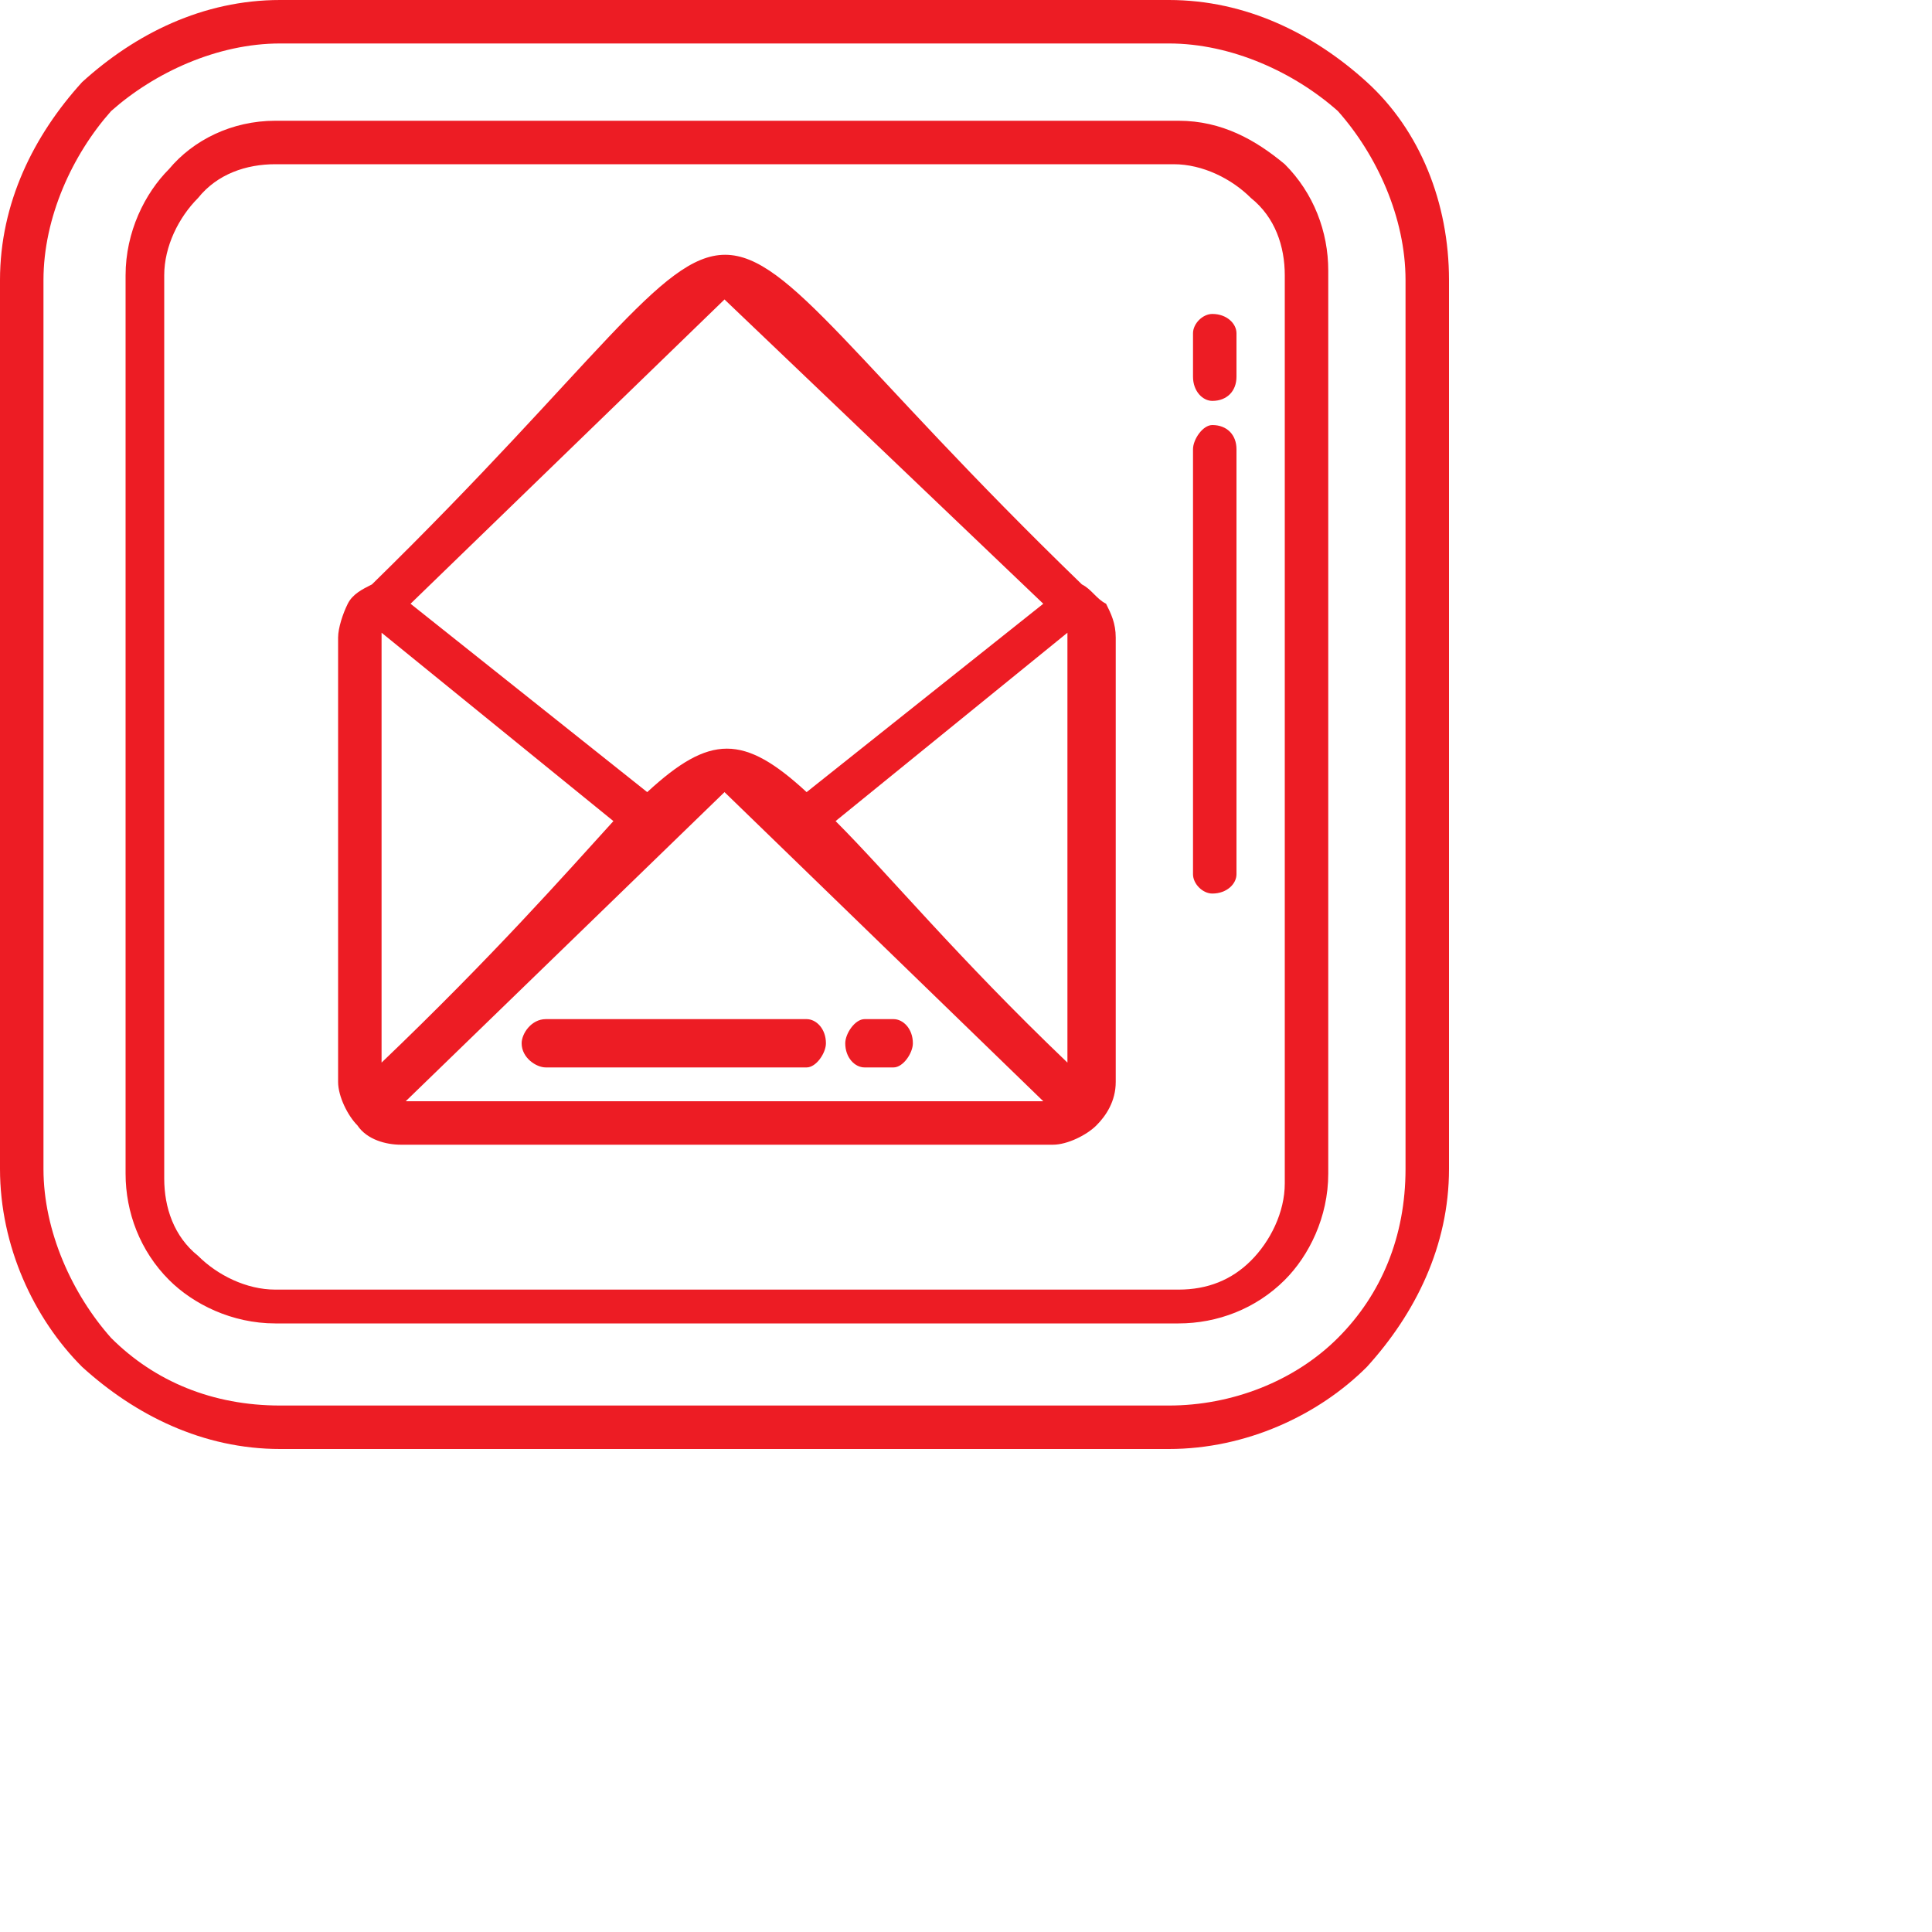
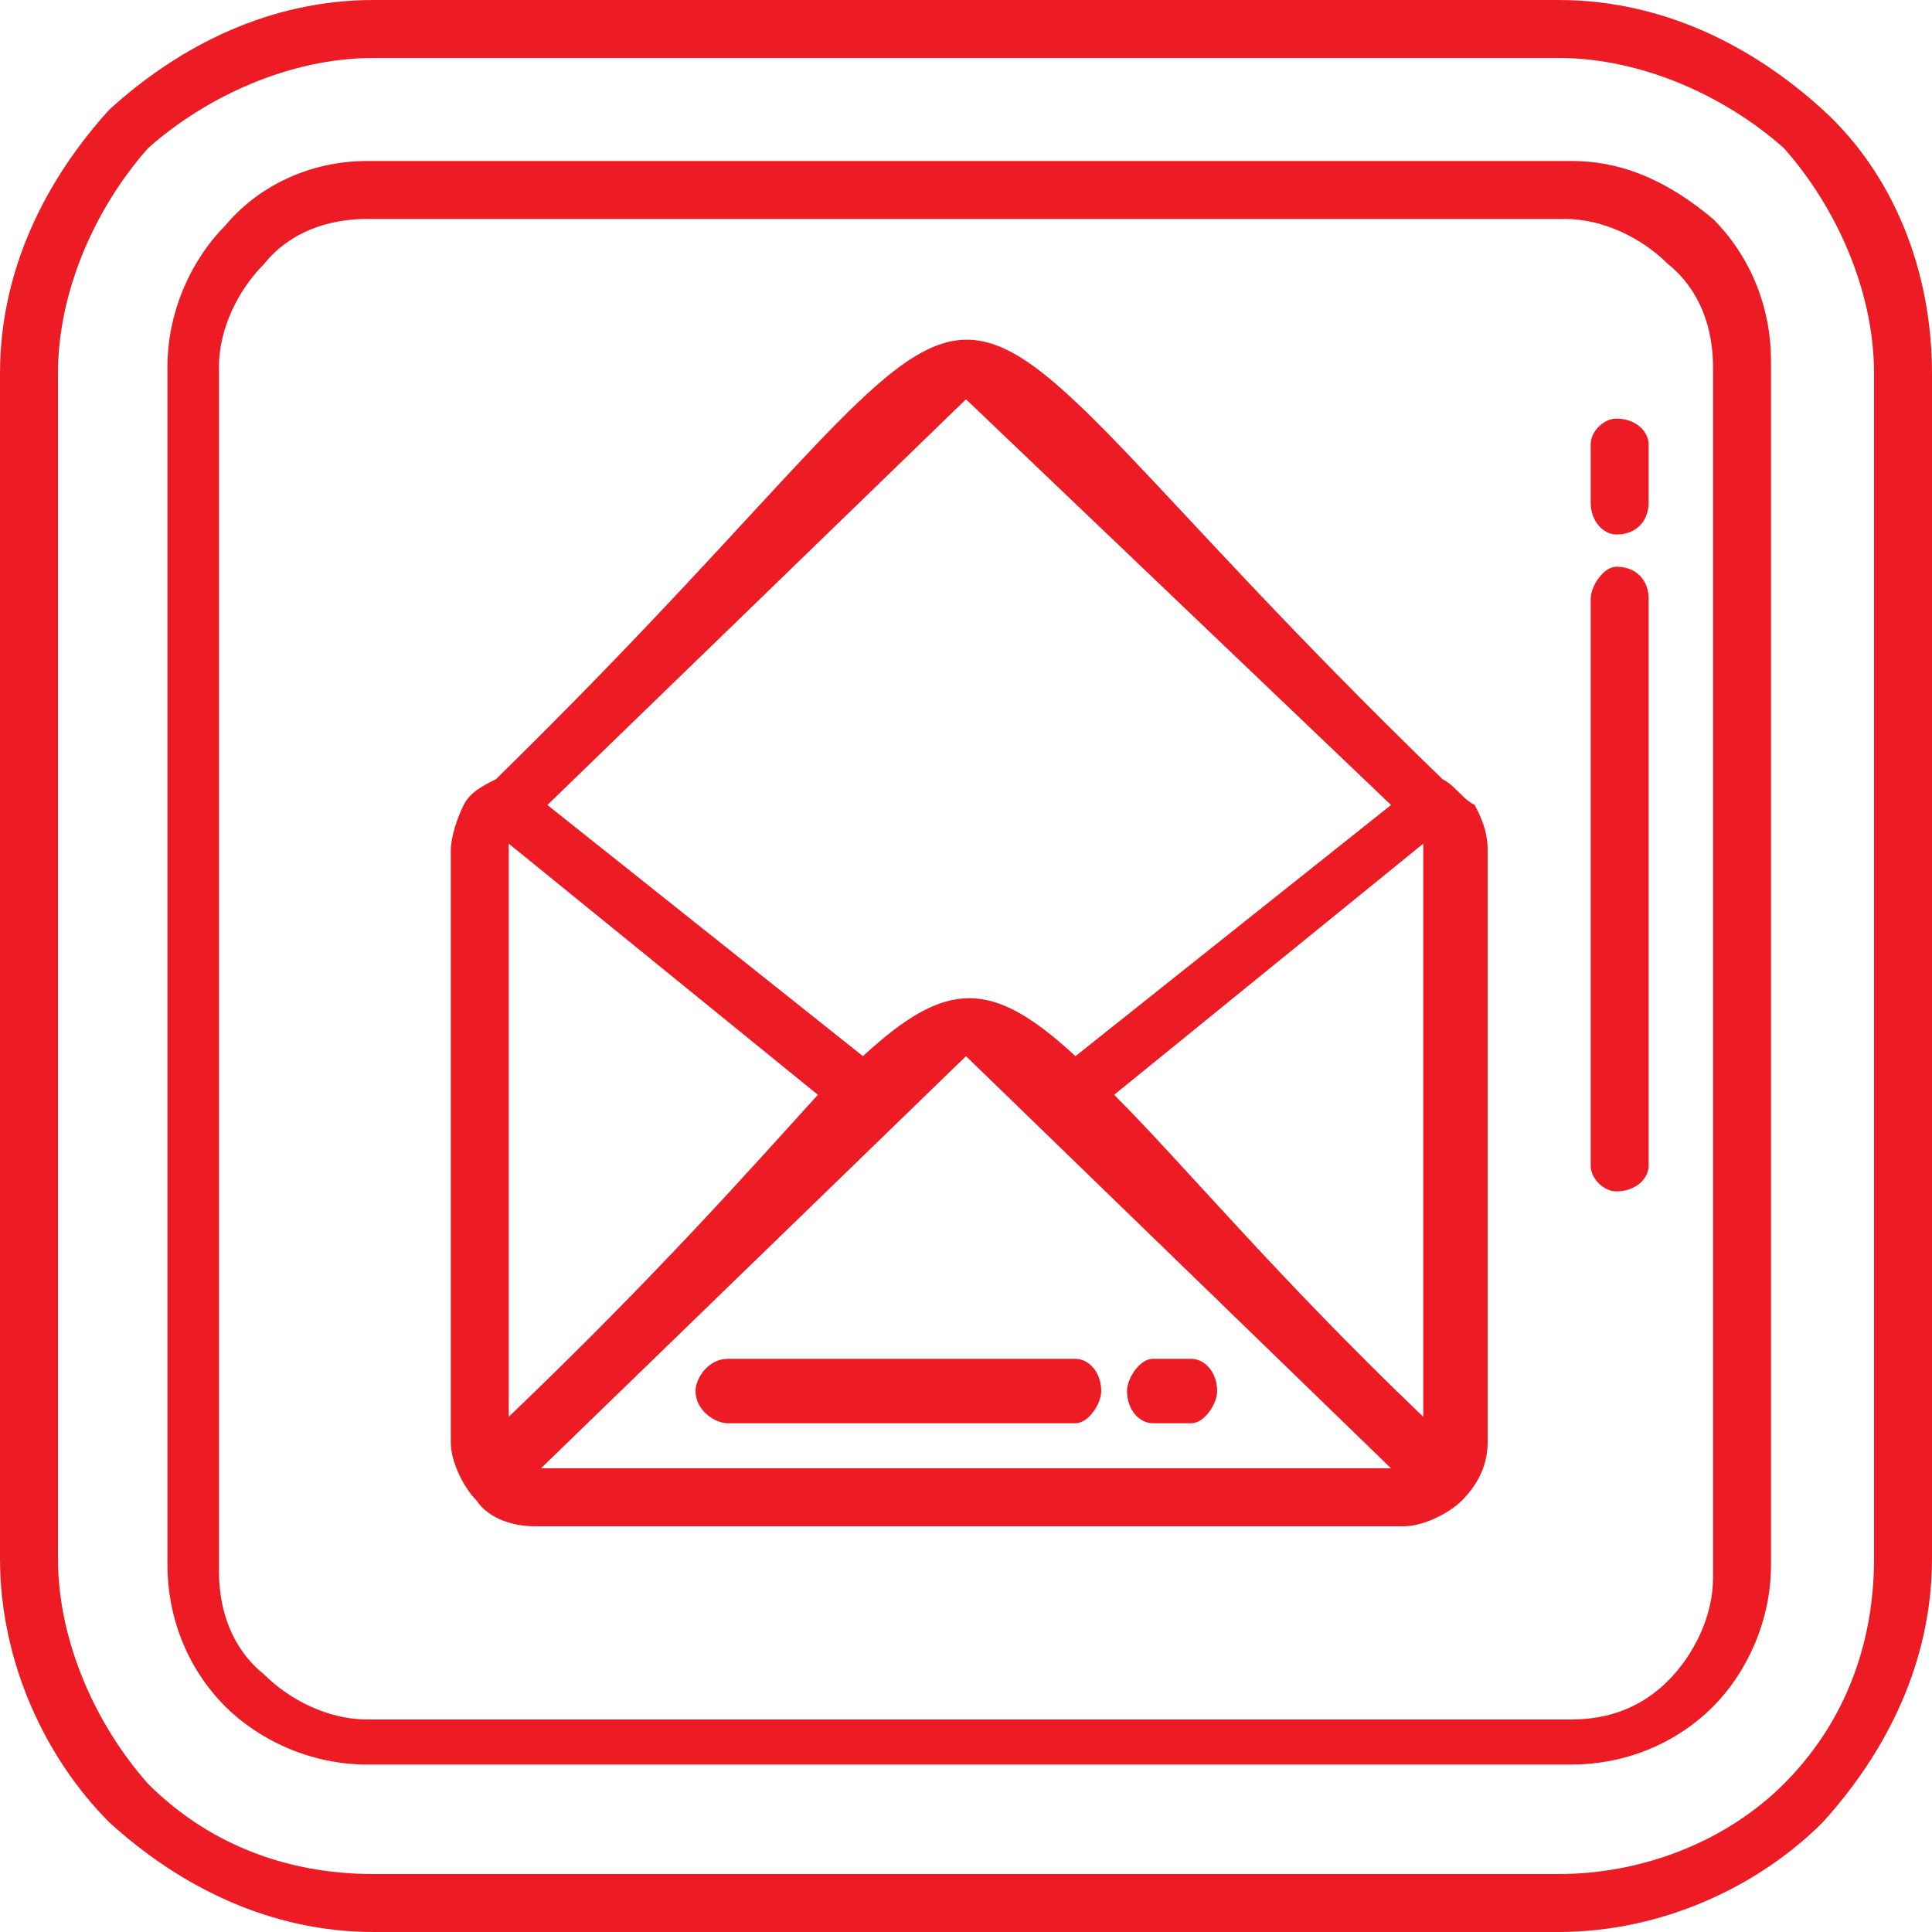
- <svg xmlns="http://www.w3.org/2000/svg" version="1.1" id="Layer_1" x="0px" y="0px" viewBox="0 0 40 40" style="enable-background:new 0 0 40 40;" xml:space="preserve">
+ <svg xmlns="http://www.w3.org/2000/svg" version="1.1" id="Layer_1" x="0px" y="0px" viewBox="0 0 30 30" style="enable-background:new 0 0 30 30;" xml:space="preserve">
  <path style="fill:#ED1C24;" d="M8.5,12.5l4.9,3.9c1.3-1.2,2-1.2,3.3,0l4.9-3.9L15,6.2L8.5,12.5z M24.7,6.9c0-0.2,0.2-0.4,0.4-0.4  c0.3,0,0.5,0.2,0.5,0.4v0.9c0,0.3-0.2,0.5-0.5,0.5c-0.2,0-0.4-0.2-0.4-0.5V6.9z M24.7,9.3c0-0.2,0.2-0.5,0.4-0.5  c0.3,0,0.5,0.2,0.5,0.5v8.8c0,0.2-0.2,0.4-0.5,0.4c-0.2,0-0.4-0.2-0.4-0.4V9.3z M11.3,22.1c-0.2,0-0.5-0.2-0.5-0.5  c0-0.2,0.2-0.5,0.5-0.5h5.4c0.2,0,0.4,0.2,0.4,0.5c0,0.2-0.2,0.5-0.4,0.5H11.3z M17.9,22.1c-0.2,0-0.4-0.2-0.4-0.5  c0-0.2,0.2-0.5,0.4-0.5h0.6c0.2,0,0.4,0.2,0.4,0.5c0,0.2-0.2,0.5-0.4,0.5H17.9z M5.7,2.5h18.7c0.9,0,1.6,0.4,2.2,0.9  c0.6,0.6,0.9,1.4,0.9,2.2v18.7c0,0.9-0.4,1.7-0.9,2.2l0,0c-0.6,0.6-1.4,0.9-2.2,0.9H5.7c-0.9,0-1.7-0.4-2.2-0.9  c-0.6-0.6-0.9-1.4-0.9-2.2V5.7c0-0.9,0.4-1.7,0.9-2.2C4,2.9,4.8,2.5,5.7,2.5L5.7,2.5z M24.3,3.4H5.7c-0.6,0-1.2,0.2-1.6,0.7  c-0.4,0.4-0.7,1-0.7,1.6v18.7c0,0.6,0.2,1.2,0.7,1.6c0.4,0.4,1,0.7,1.6,0.7h18.7c0.6,0,1.1-0.2,1.5-0.6l0,0c0.4-0.4,0.7-1,0.7-1.6  V5.7c0-0.6-0.2-1.2-0.7-1.6C25.5,3.7,24.9,3.4,24.3,3.4L24.3,3.4z M5.8,0h18.4c1.6,0,3,0.7,4.1,1.7v0c1.1,1,1.7,2.5,1.7,4.1v18.4  c0,1.6-0.7,3-1.7,4.1h0c-1,1-2.5,1.7-4.1,1.7H5.8c-1.6,0-3-0.7-4.1-1.7l0,0c-1-1-1.7-2.5-1.7-4.1V5.8c0-1.6,0.7-3,1.7-4.1l0,0  C2.8,0.7,4.2,0,5.8,0L5.8,0z M24.2,0.9H5.8c-1.3,0-2.6,0.6-3.5,1.4C1.5,3.2,0.9,4.5,0.9,5.8v18.4c0,1.3,0.6,2.6,1.4,3.5  c0.9,0.9,2.1,1.4,3.5,1.4h18.4c1.3,0,2.6-0.5,3.5-1.4c0.9-0.9,1.4-2.1,1.4-3.5V5.8c0-1.3-0.6-2.6-1.4-3.5  C26.8,1.5,25.5,0.9,24.2,0.9L24.2,0.9z M22.4,12.1c0.2,0.1,0.3,0.3,0.5,0.4c0.1,0.2,0.2,0.4,0.2,0.7v9.2c0,0.4-0.2,0.7-0.4,0.9  c-0.2,0.2-0.6,0.4-0.9,0.4H8.3c-0.3,0-0.7-0.1-0.9-0.4l0,0c-0.2-0.2-0.4-0.6-0.4-0.9v-9.2c0-0.2,0.1-0.5,0.2-0.7  c0.1-0.2,0.3-0.3,0.5-0.4C17,3,13,3,22.4,12.1L22.4,12.1z M7.9,13.1C7.9,13.2,7.8,13.2,7.9,13.1l0,8.9c2.3-2.2,3.8-3.9,4.8-5  L7.9,13.1z M17.3,17c1.1,1.1,2.5,2.8,4.8,5v-8.8c0,0,0,0,0-0.1L17.3,17z M8.4,22.8h13.2L15,16.4L8.4,22.8z" />
</svg>
